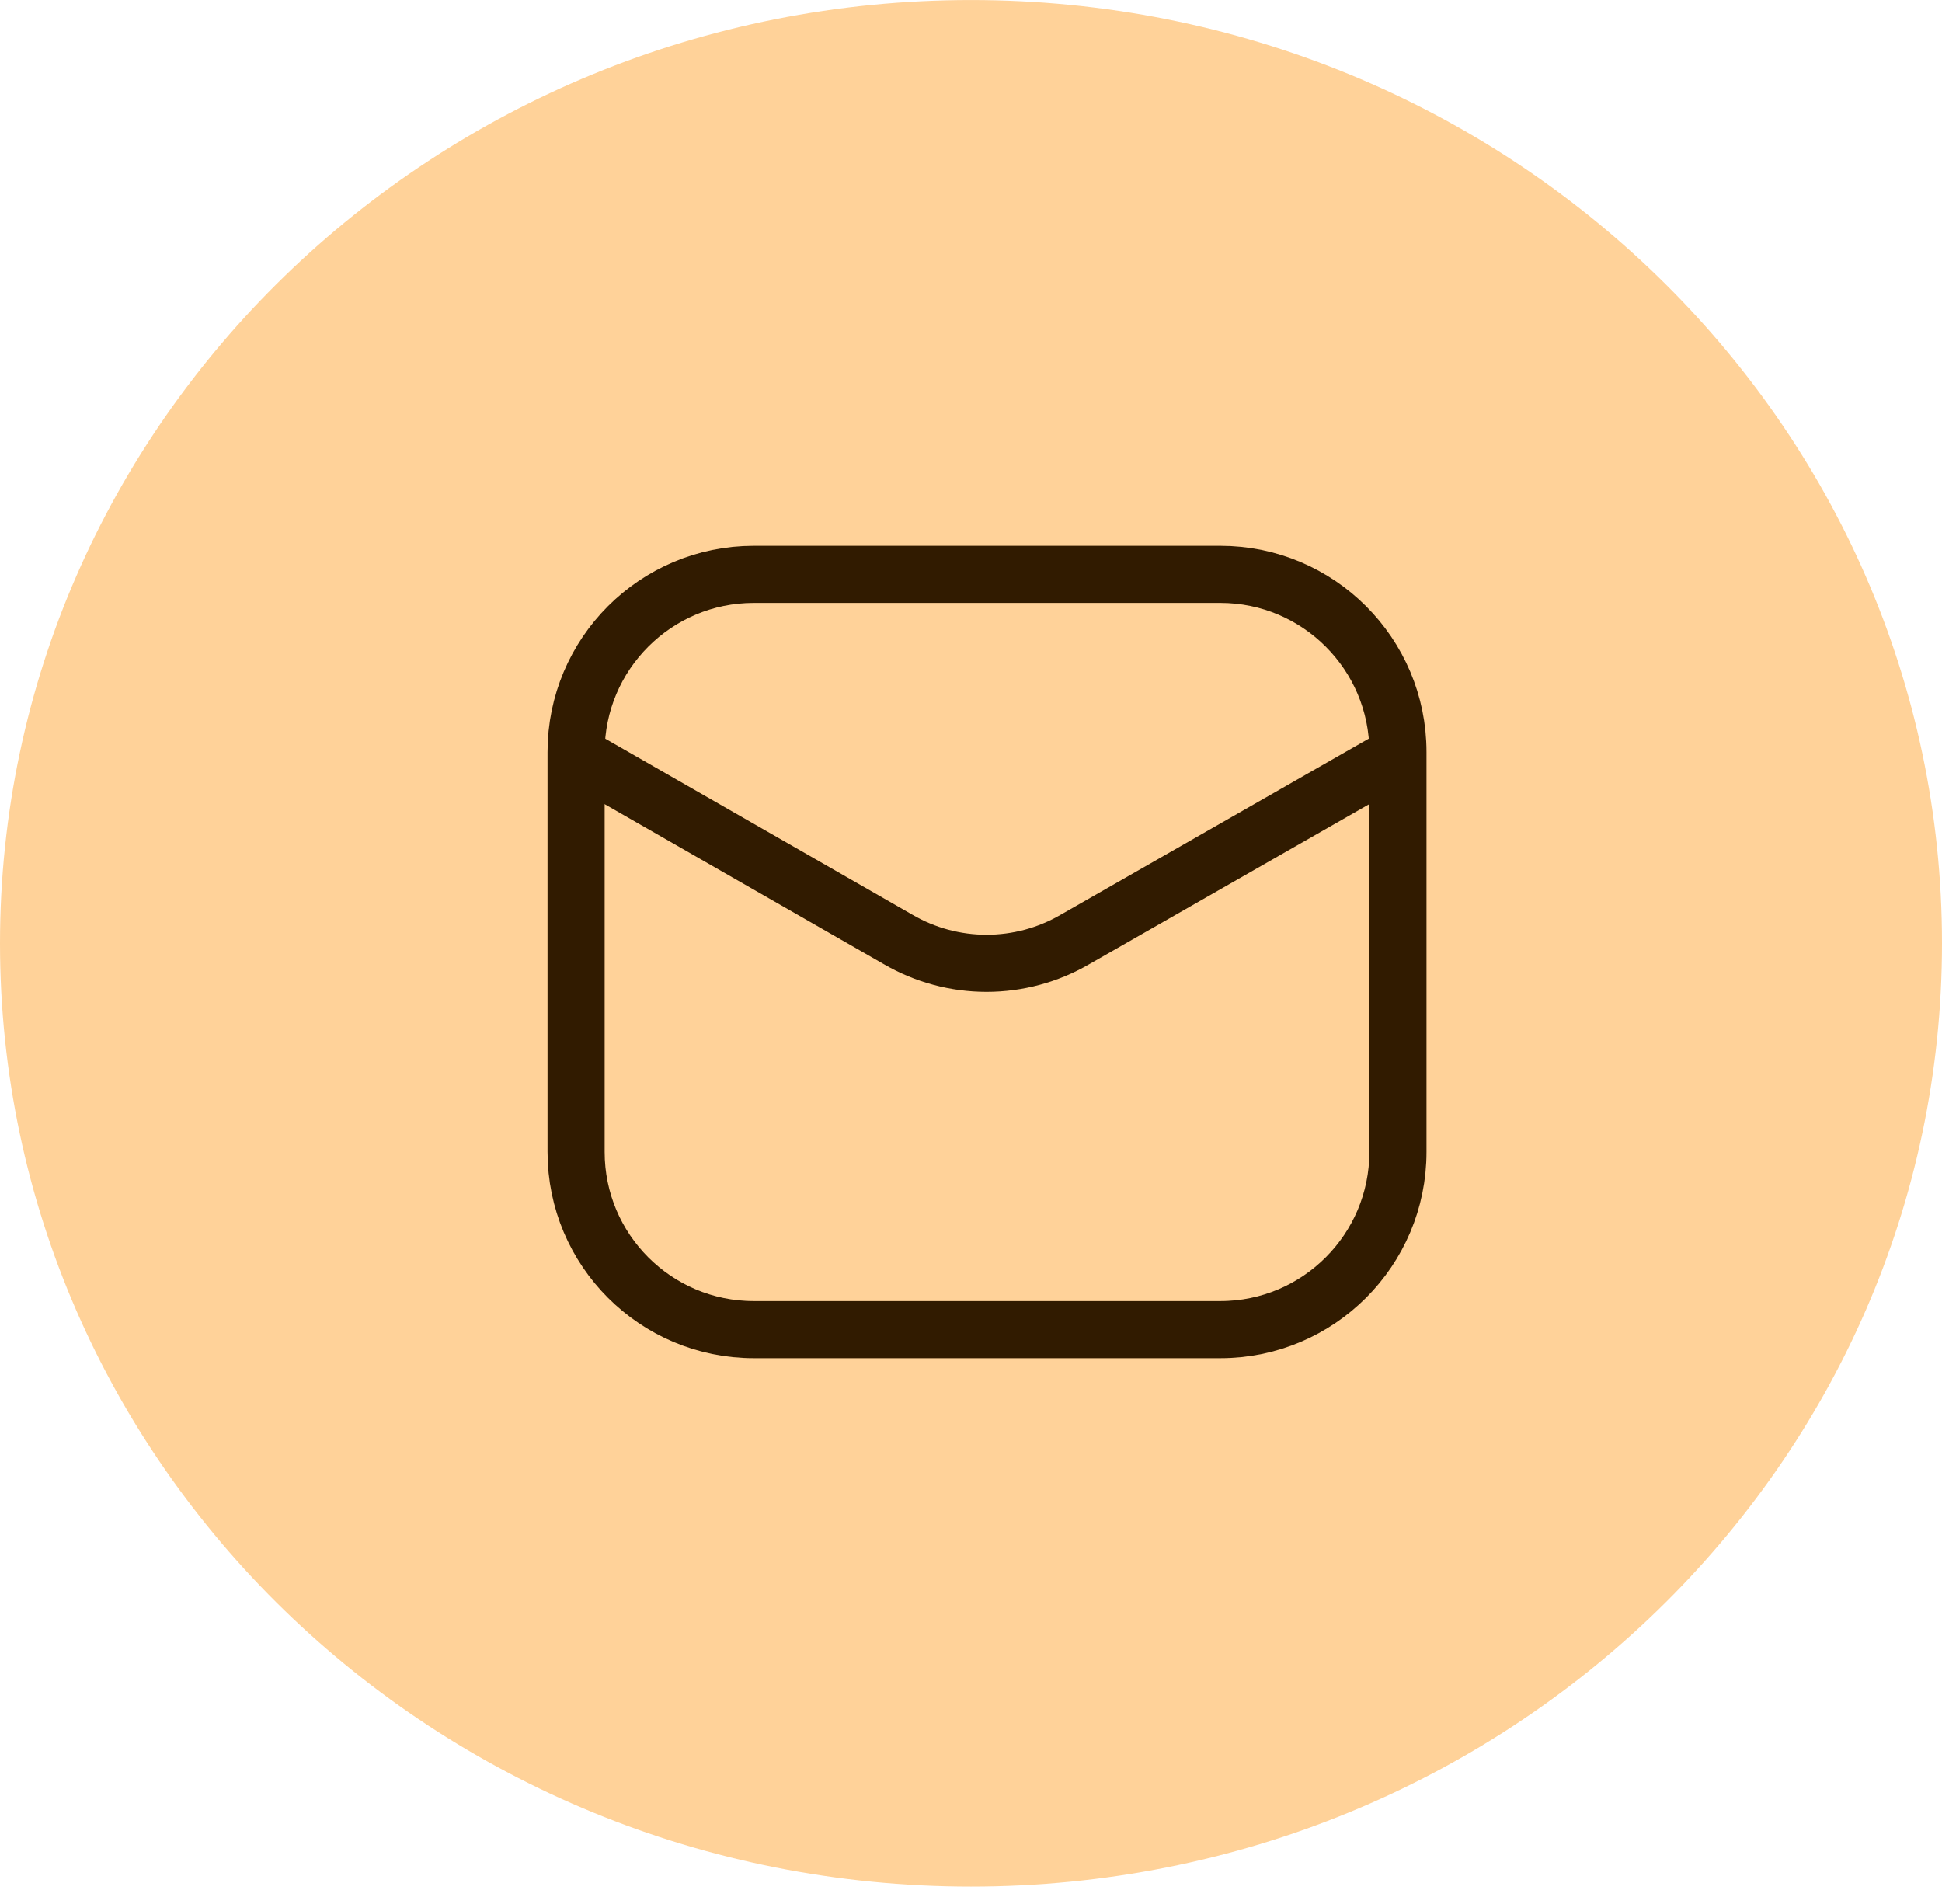
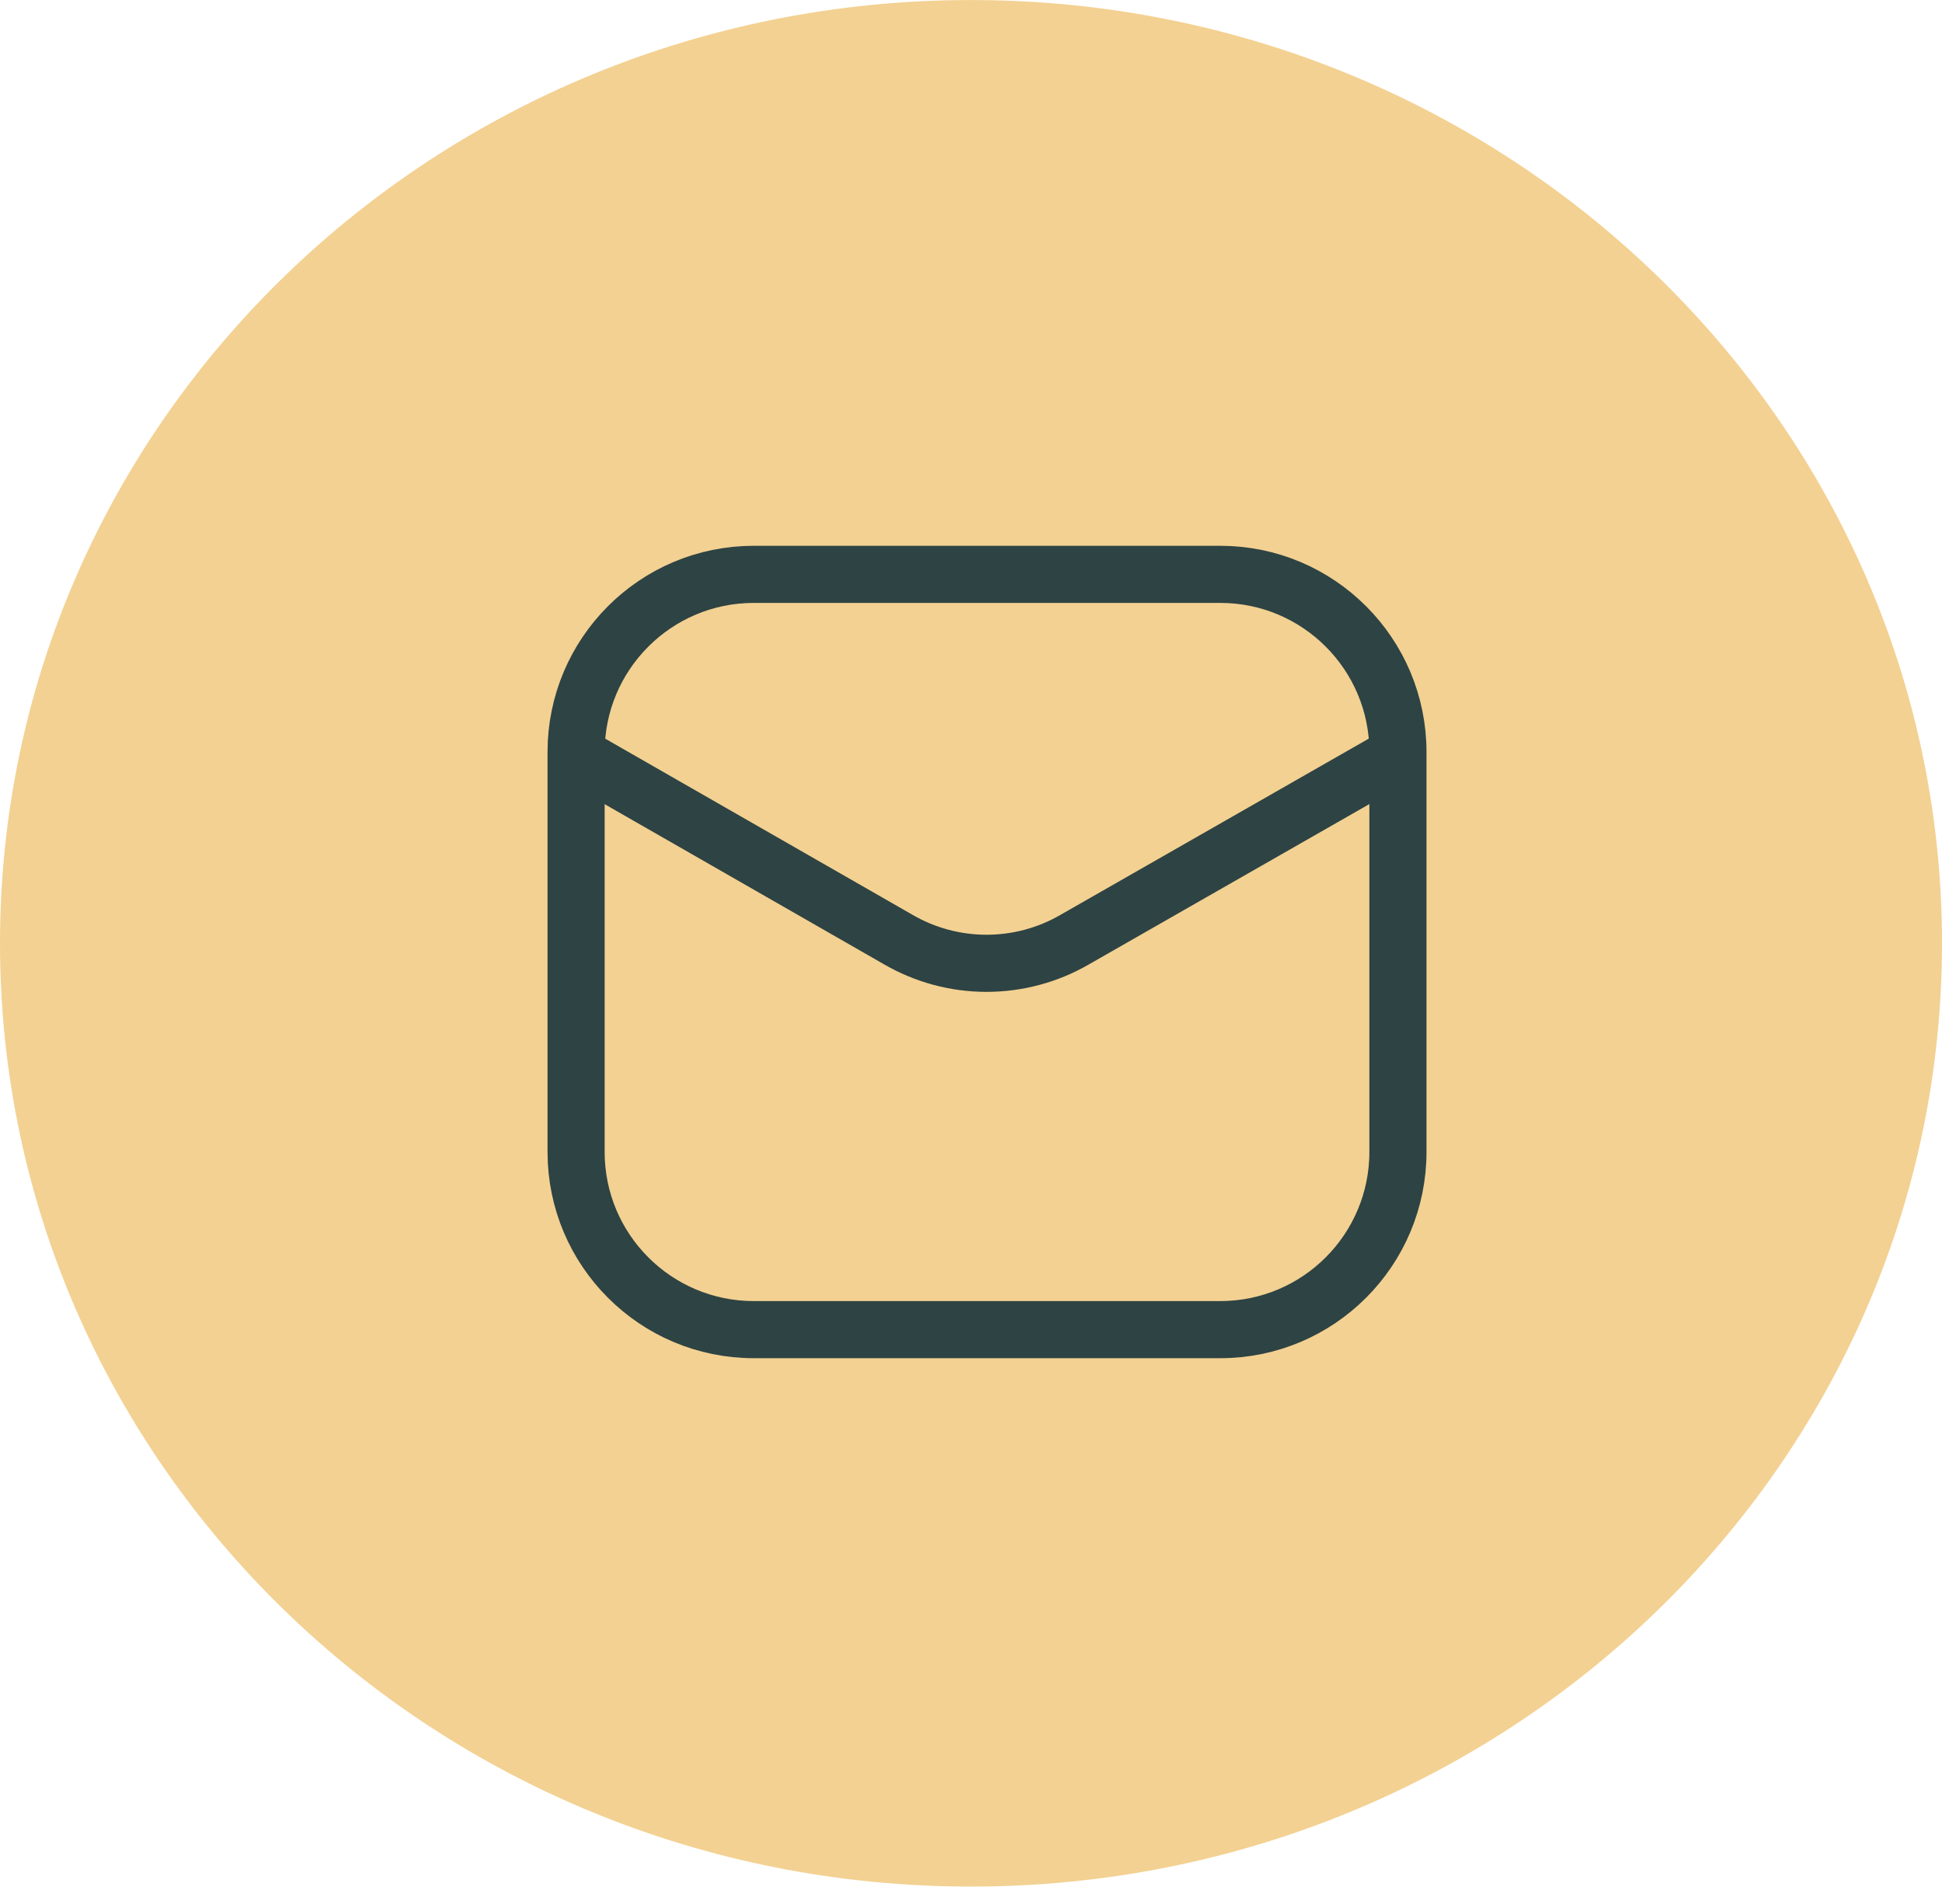
<svg xmlns="http://www.w3.org/2000/svg" width="51" height="50" viewBox="0 0 51 50" fill="none">
-   <ellipse cx="25.5" cy="24.771" rx="25.5" ry="24.771" transform="rotate(-180 25.5 24.7714)" fill="#FFD299" />
-   <path d="M32.046 15.083H19.796C17.218 15.083 15.129 17.173 15.129 19.75V30.25C15.129 32.827 17.218 34.917 19.796 34.917H32.046C34.623 34.917 36.712 32.827 36.712 30.25V19.75C36.712 17.173 34.623 15.083 32.046 15.083Z" stroke="#311B00" stroke-width="1.5" />
-   <path d="M15.184 19.855L23.59 24.673C24.294 25.082 25.094 25.297 25.908 25.297C26.723 25.297 27.523 25.082 28.227 24.673L36.656 19.855" stroke="#311B00" stroke-width="1.5" stroke-linecap="round" stroke-linejoin="round" />
+   <ellipse cx="25.5" cy="24.771" rx="25.5" ry="24.771" transform="rotate(-180 25.5 24.7714)" fill="#F3D192" />
+   <path d="M32.046 15.083H19.796C17.218 15.083 15.129 17.173 15.129 19.75V30.25C15.129 32.827 17.218 34.917 19.796 34.917H32.046C34.623 34.917 36.712 32.827 36.712 30.25V19.75C36.712 17.173 34.623 15.083 32.046 15.083Z" stroke="#2E4343" stroke-width="1.5" />
+   <path d="M15.184 19.855L23.589 24.673C24.294 25.082 25.094 25.297 25.908 25.297C26.723 25.297 27.523 25.082 28.227 24.673L36.656 19.855" stroke="#2E4343" stroke-width="1.5" stroke-linecap="round" stroke-linejoin="round" />
</svg>
